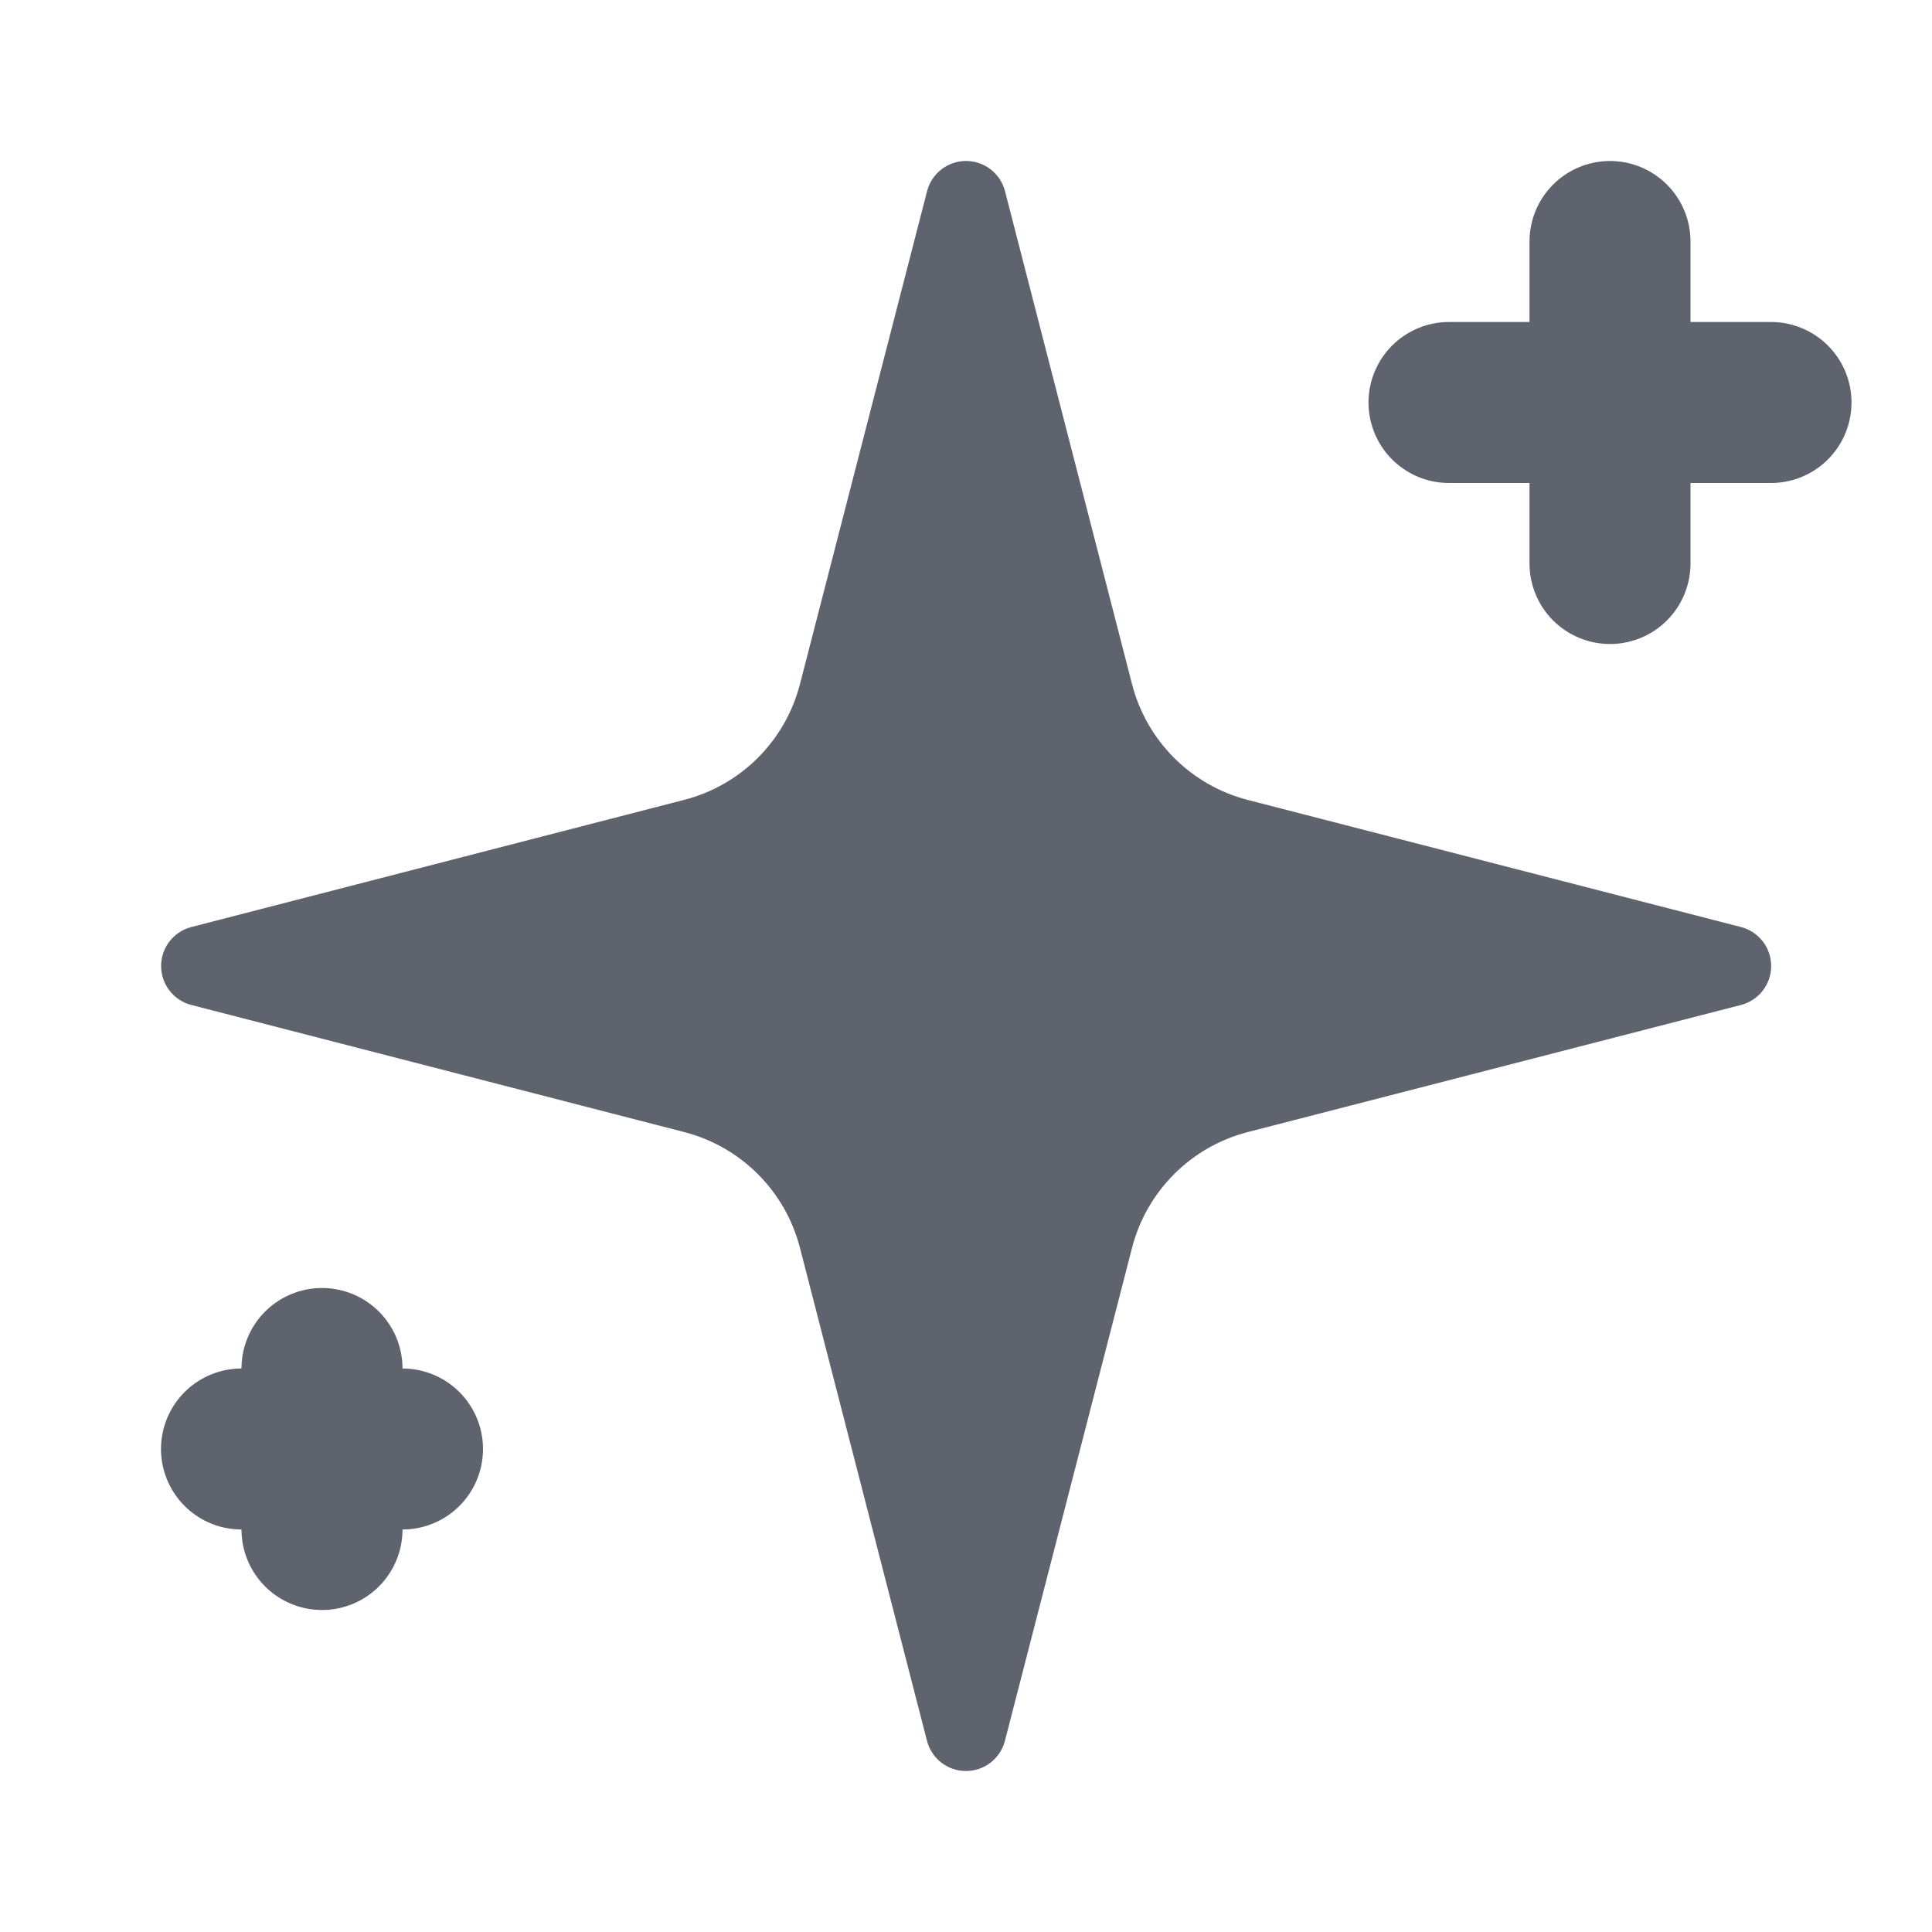
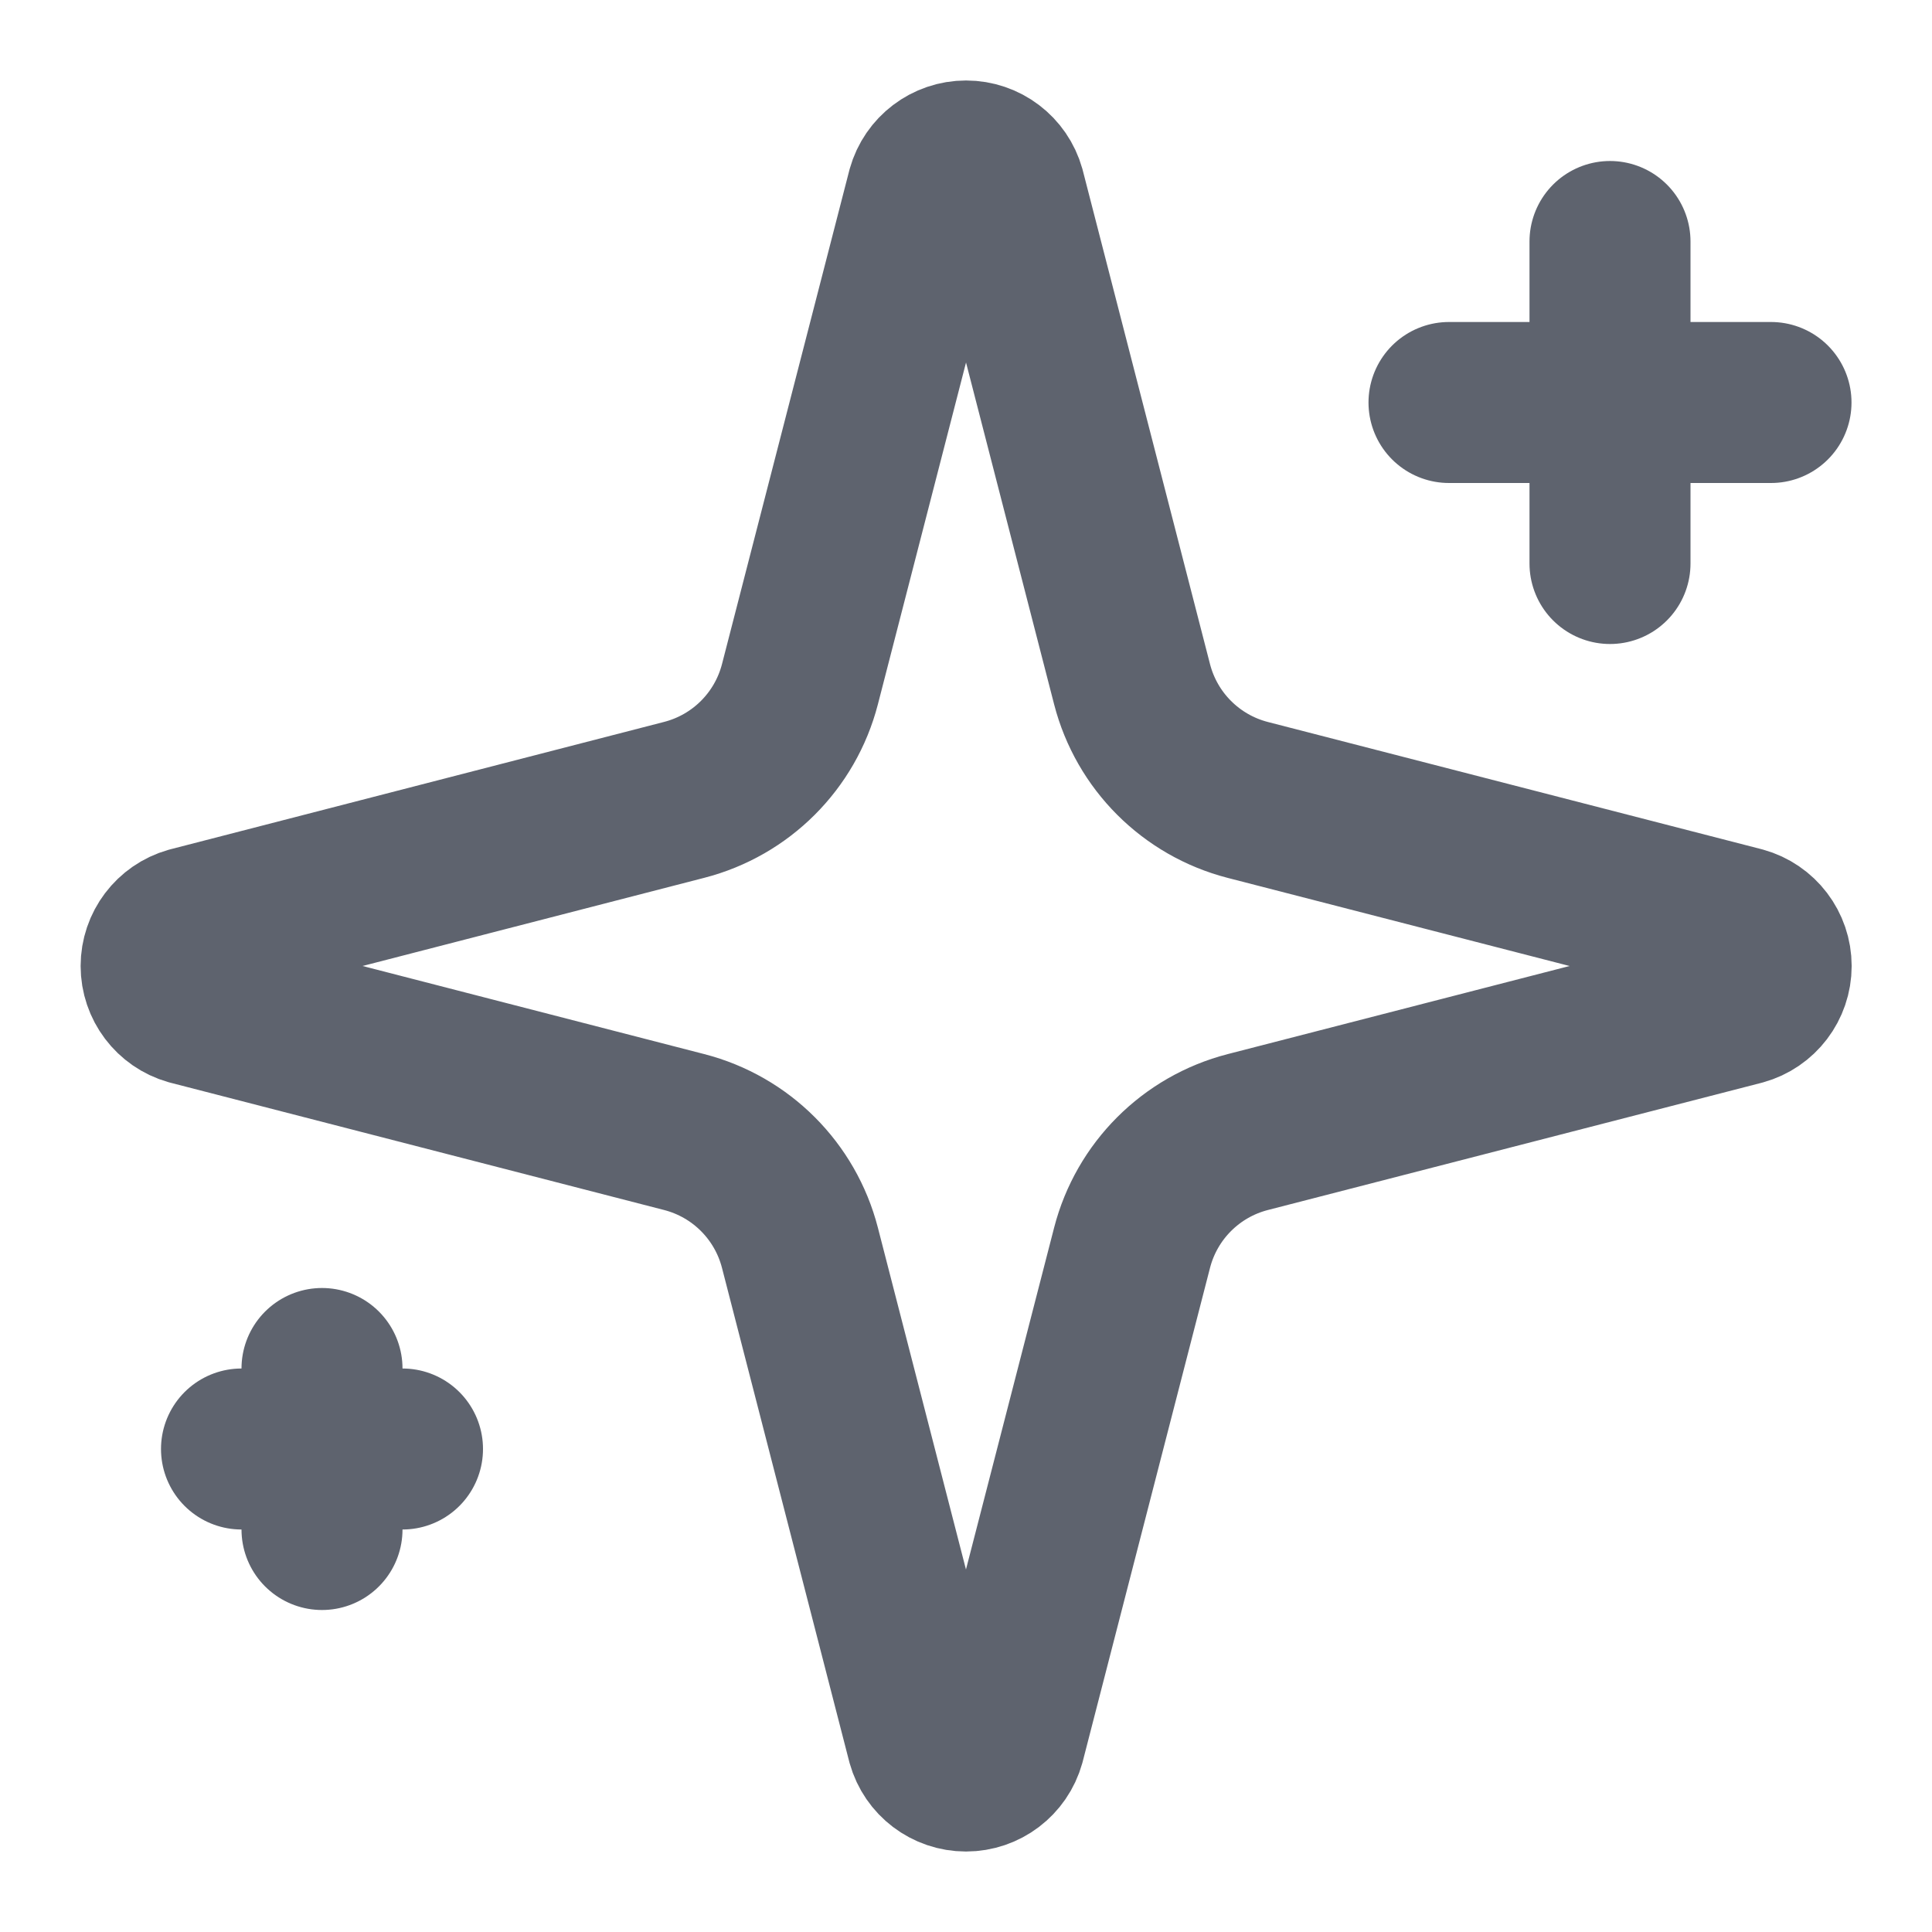
<svg xmlns="http://www.w3.org/2000/svg" width="20" height="20" viewBox="0 0 24 24" fill="none">
-   <path d="M9.937 15.5A2 2 0 0 0 8.5 14.063l-6.135-1.582a.5.5 0 0 1 0-.962L8.5 9.936A2 2 0 0 0 9.937 8.5l1.582-6.135a.5.5 0 0 1 .963 0L14.063 8.5A2 2 0 0 0 15.5 9.937l6.135 1.581a.5.5 0 0 1 0 .964L15.5 14.063a2 2 0 0 0-1.437 1.437l-1.582 6.135a.5.5 0 0 1-.963 0z" fill="#5E636E" />
+   <path d="M9.937 15.5A2 2 0 0 0 8.5 14.063l-6.135-1.582a.5.5 0 0 1 0-.962L8.5 9.936A2 2 0 0 0 9.937 8.5l1.582-6.135a.5.5 0 0 1 .963 0L14.063 8.5A2 2 0 0 0 15.5 9.937l6.135 1.581a.5.5 0 0 1 0 .964L15.5 14.063a2 2 0 0 0-1.437 1.437l-1.582 6.135a.5.5 0 0 1-.963 0z" stroke="#5E636E" stroke-width="2" stroke-linecap="round" stroke-linejoin="round" />
  <path d="M20 3v4" stroke="#5E636E" stroke-width="2" stroke-linecap="round" stroke-linejoin="round" />
  <path d="M22 5h-4" stroke="#5E636E" stroke-width="2" stroke-linecap="round" stroke-linejoin="round" />
  <path d="M4 17v2" stroke="#5E636E" stroke-width="2" stroke-linecap="round" stroke-linejoin="round" />
  <path d="M5 18H3" stroke="#5E636E" stroke-width="2" stroke-linecap="round" stroke-linejoin="round" />
</svg>
